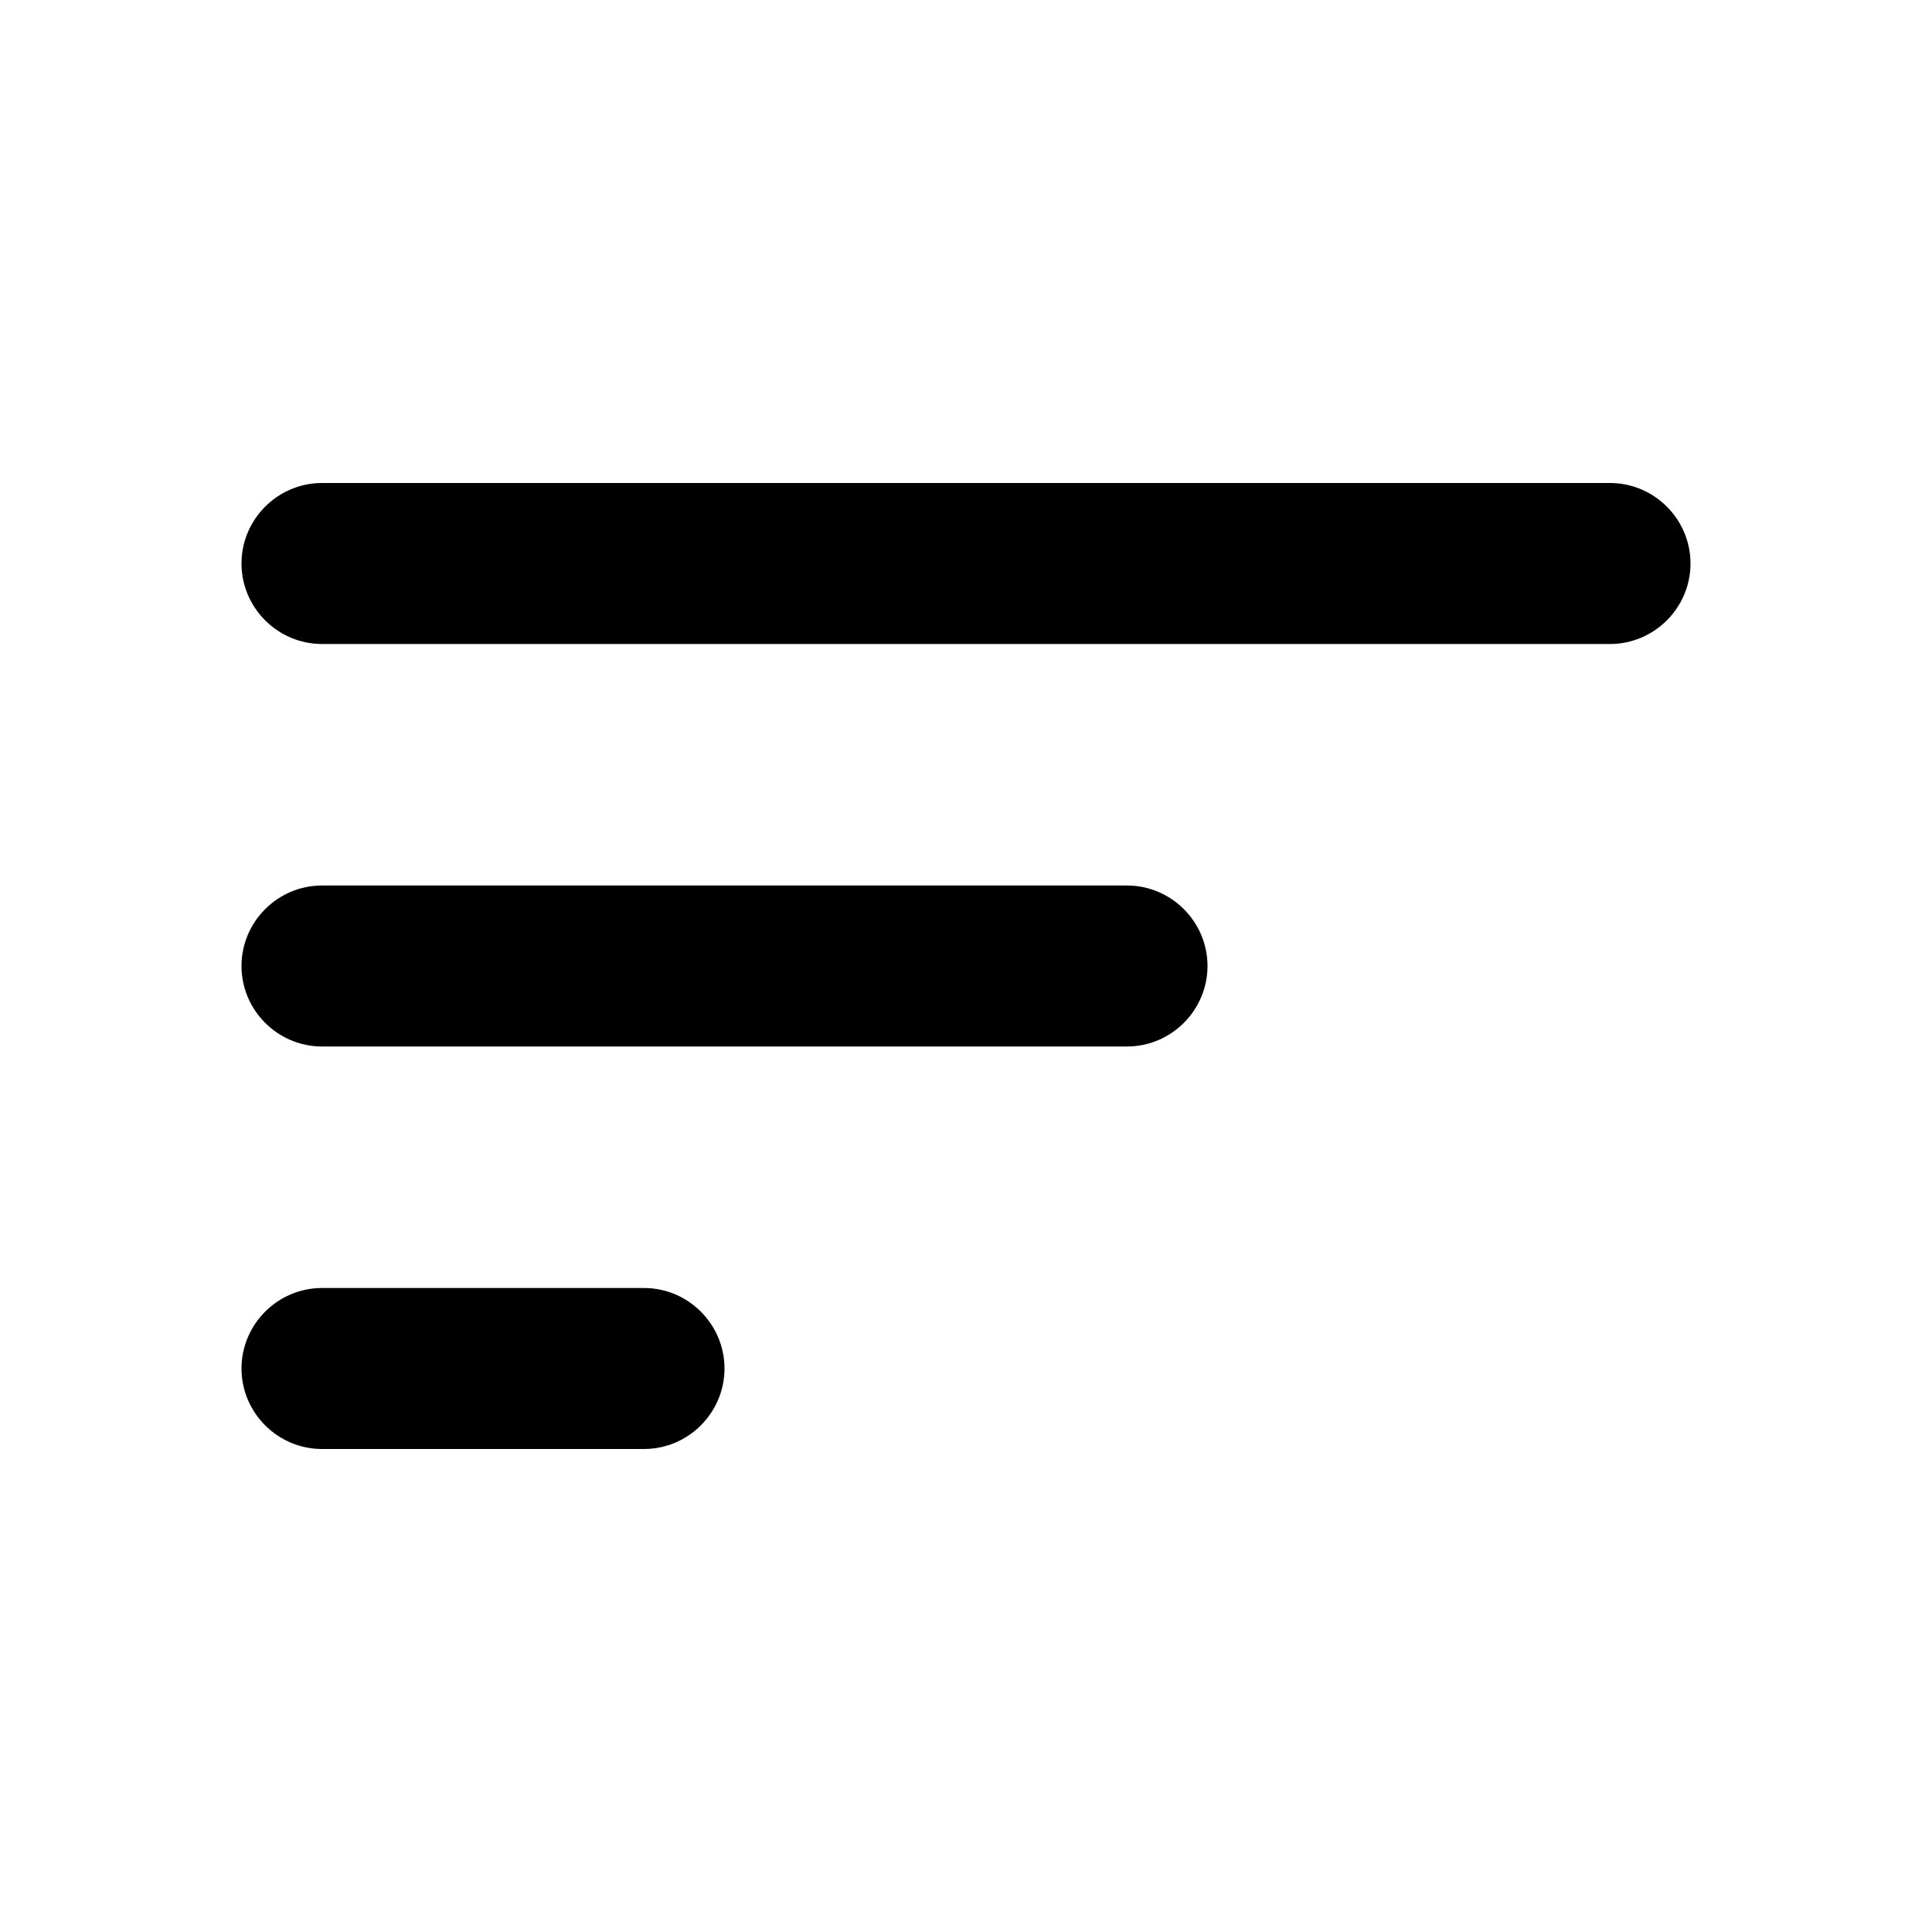
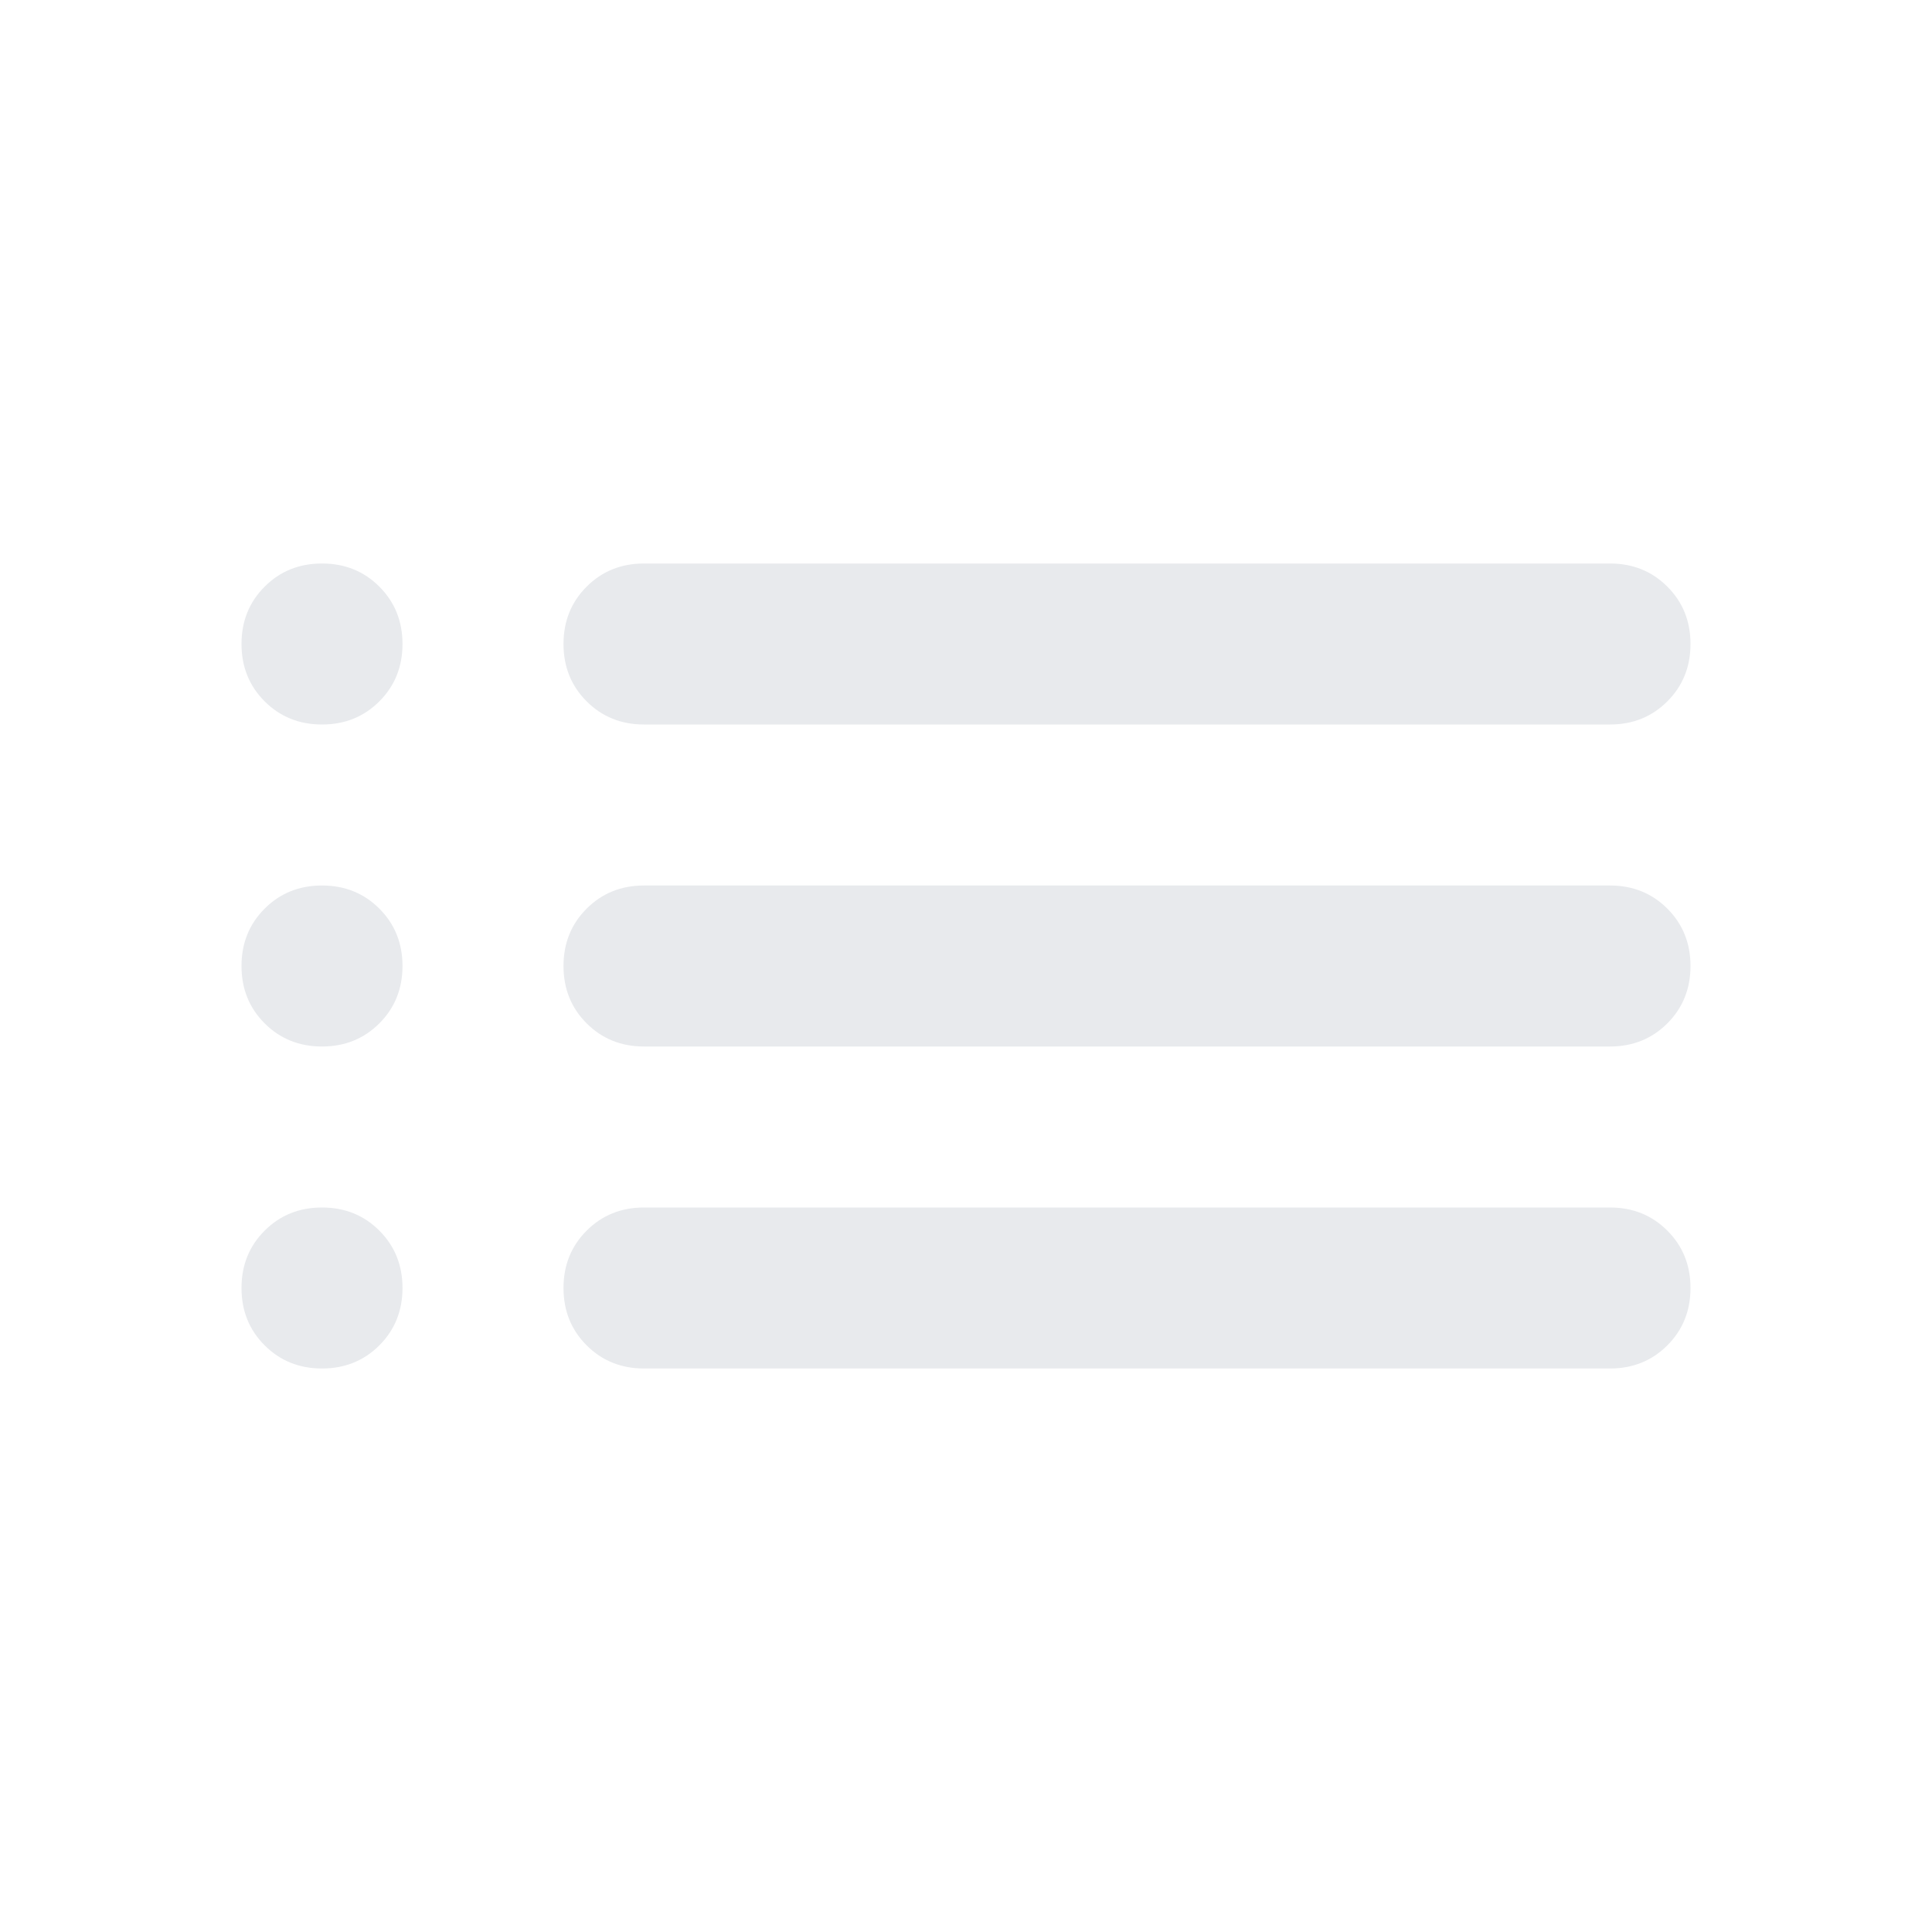
- <svg xmlns="http://www.w3.org/2000/svg" height="24px" viewBox="0 0 24 24" width="24px" fill="#000000">
-   <path d="M0 0h24v24H0V0z" fill="none" />
-   <path d="M4 18h4c.55 0 1-.45 1-1s-.45-1-1-1H4c-.55 0-1 .45-1 1s.45 1 1 1zM3 7c0 .55.45 1 1 1h16c.55 0 1-.45 1-1s-.45-1-1-1H4c-.55 0-1 .45-1 1zm1 6h10c.55 0 1-.45 1-1s-.45-1-1-1H4c-.55 0-1 .45-1 1s.45 1 1 1z" />
+ <svg xmlns="http://www.w3.org/2000/svg" height="24px" viewBox="0 -960 960 960" width="24px" fill="#e8eaed">
+   <path d="M320-600q-17 0-28.5-11.5T280-640q0-17 11.5-28.5T320-680h480q17 0 28.5 11.5T840-640q0 17-11.5 28.5T800-600H320Zm0 160q-17 0-28.5-11.5T280-480q0-17 11.5-28.5T320-520h480q17 0 28.5 11.5T840-480q0 17-11.5 28.5T800-440H320Zm0 160q-17 0-28.5-11.5T280-320q0-17 11.5-28.5T320-360h480q17 0 28.5 11.5T840-320q0 17-11.5 28.5T800-280H320ZM160-600q-17 0-28.5-11.5T120-640q0-17 11.5-28.5T160-680q17 0 28.5 11.5T200-640q0 17-11.5 28.5T160-600Zm0 160q-17 0-28.5-11.5T120-480q0-17 11.5-28.5T160-520q17 0 28.5 11.5T200-480q0 17-11.5 28.5T160-440Zm0 160q-17 0-28.5-11.5T120-320q0-17 11.5-28.5T160-360q17 0 28.5 11.5T200-320q0 17-11.5 28.5T160-280Z" />
</svg>
